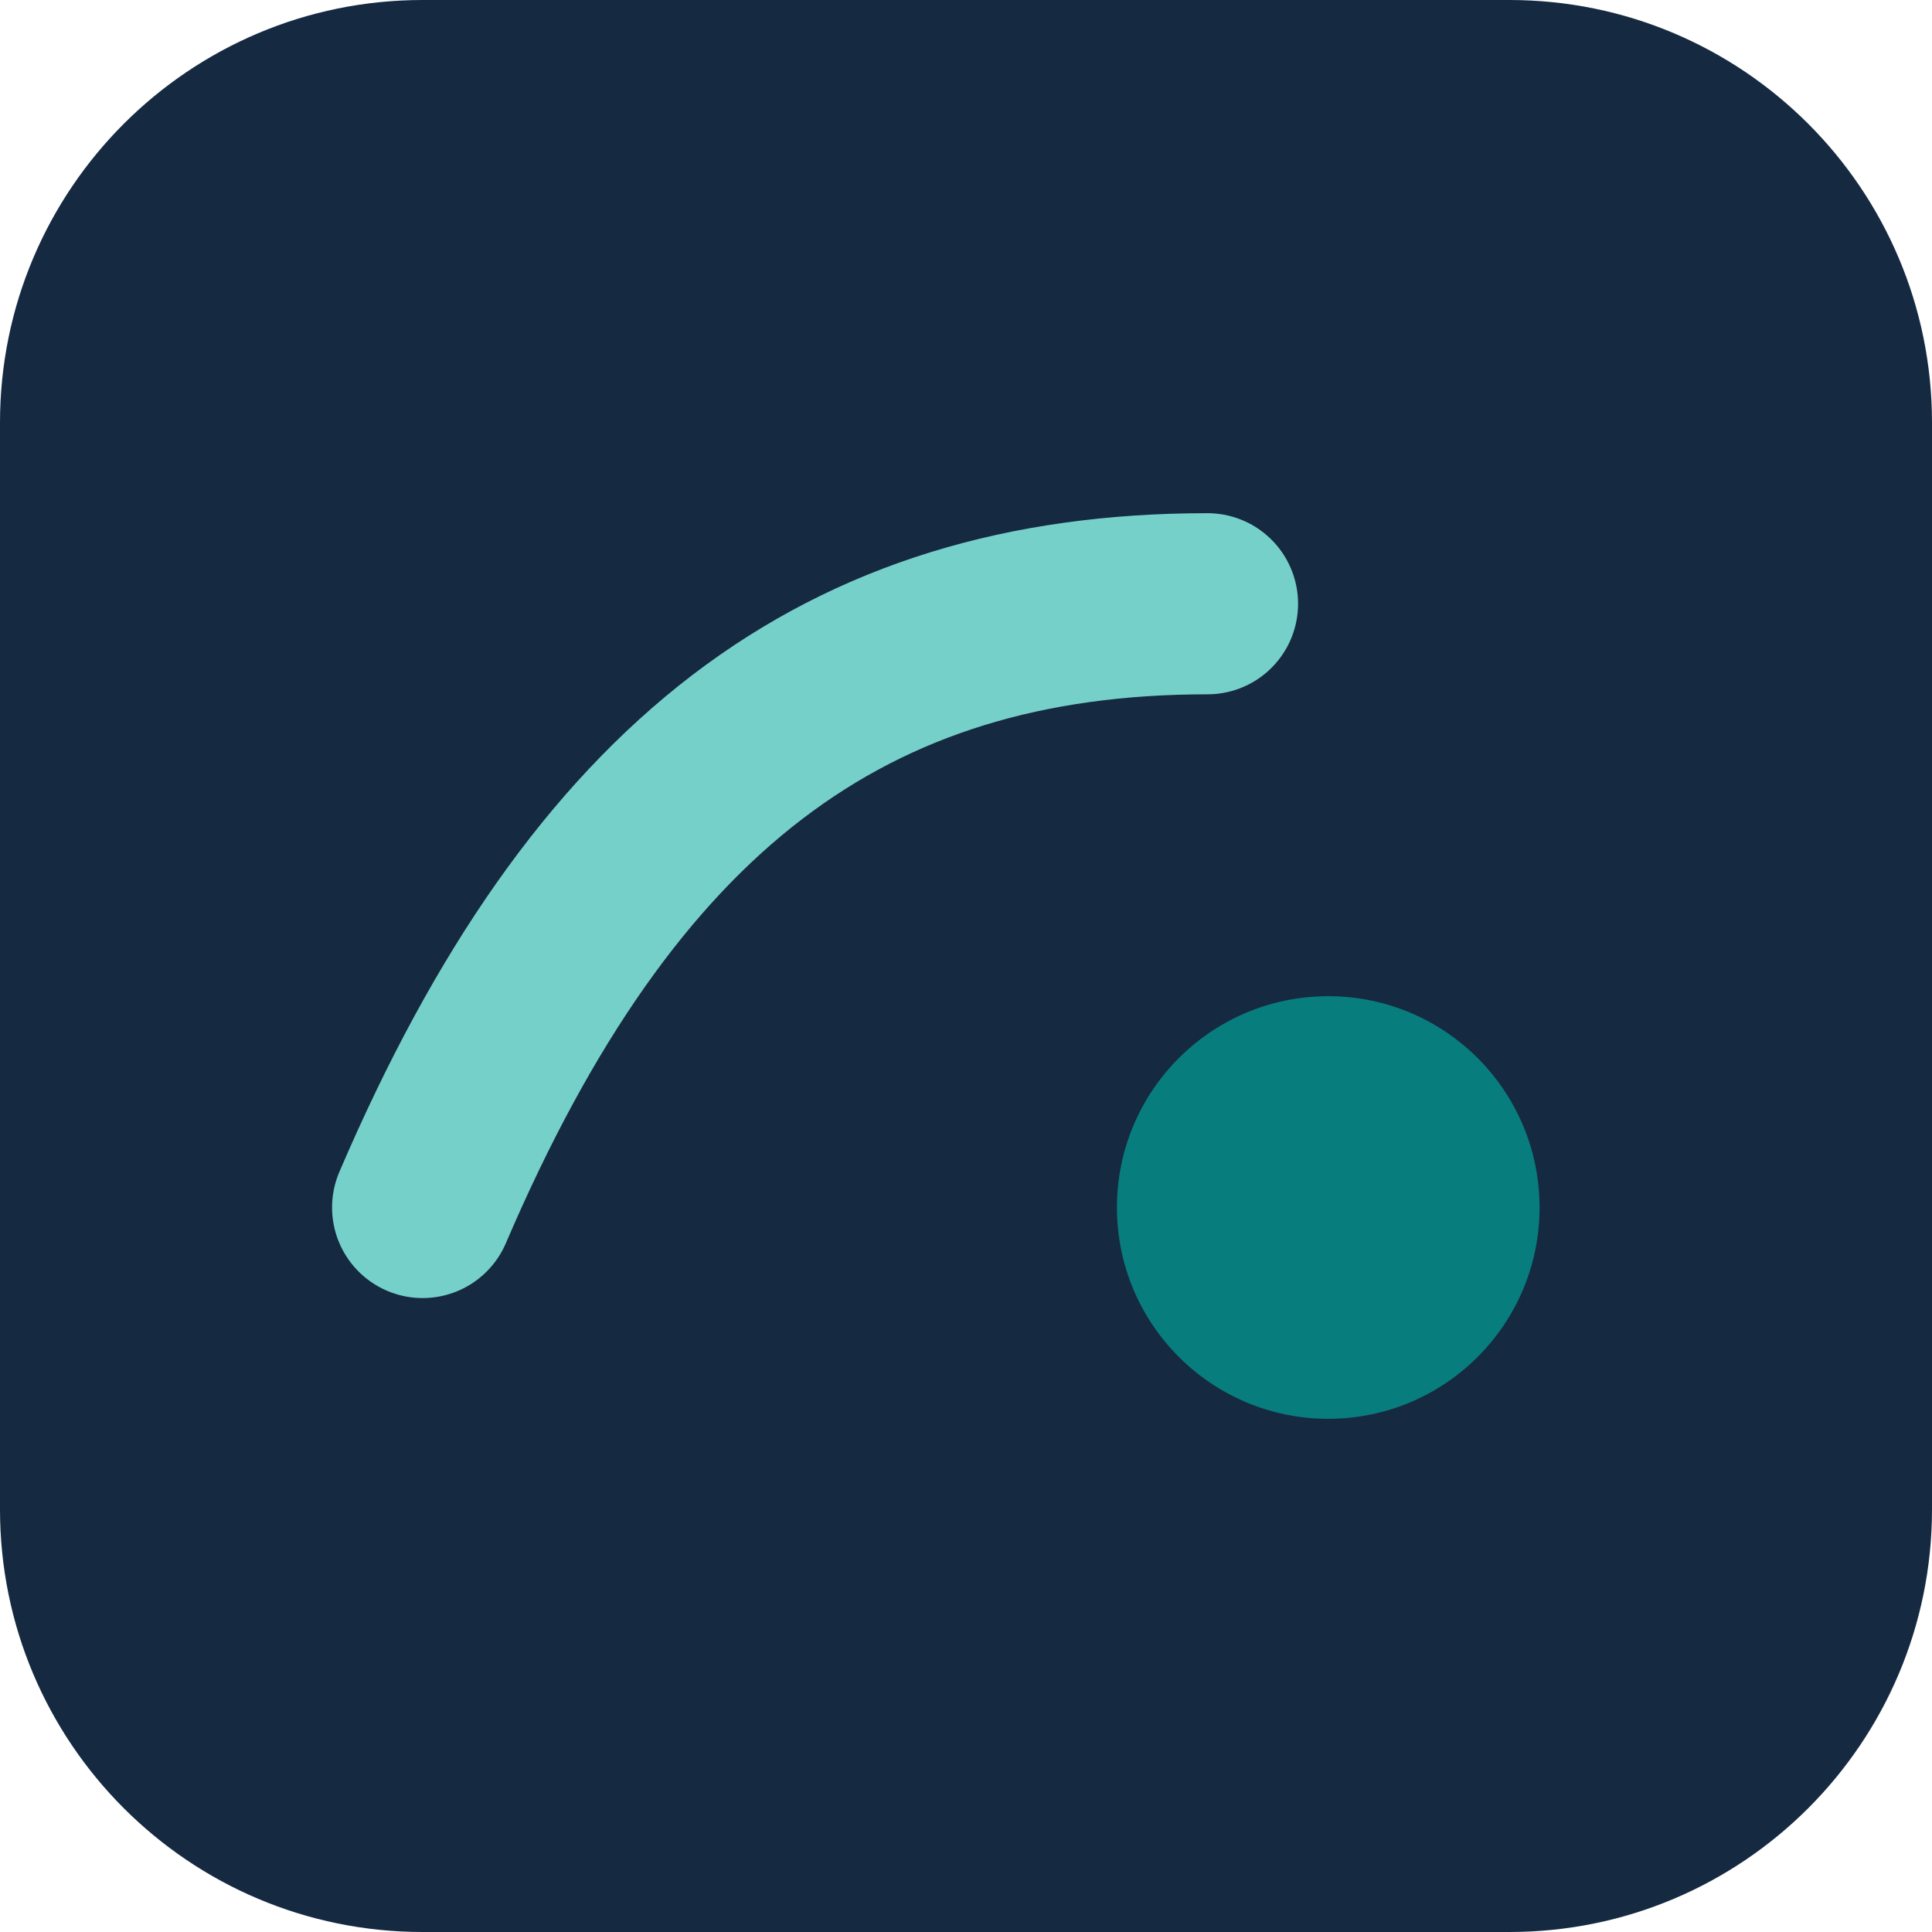
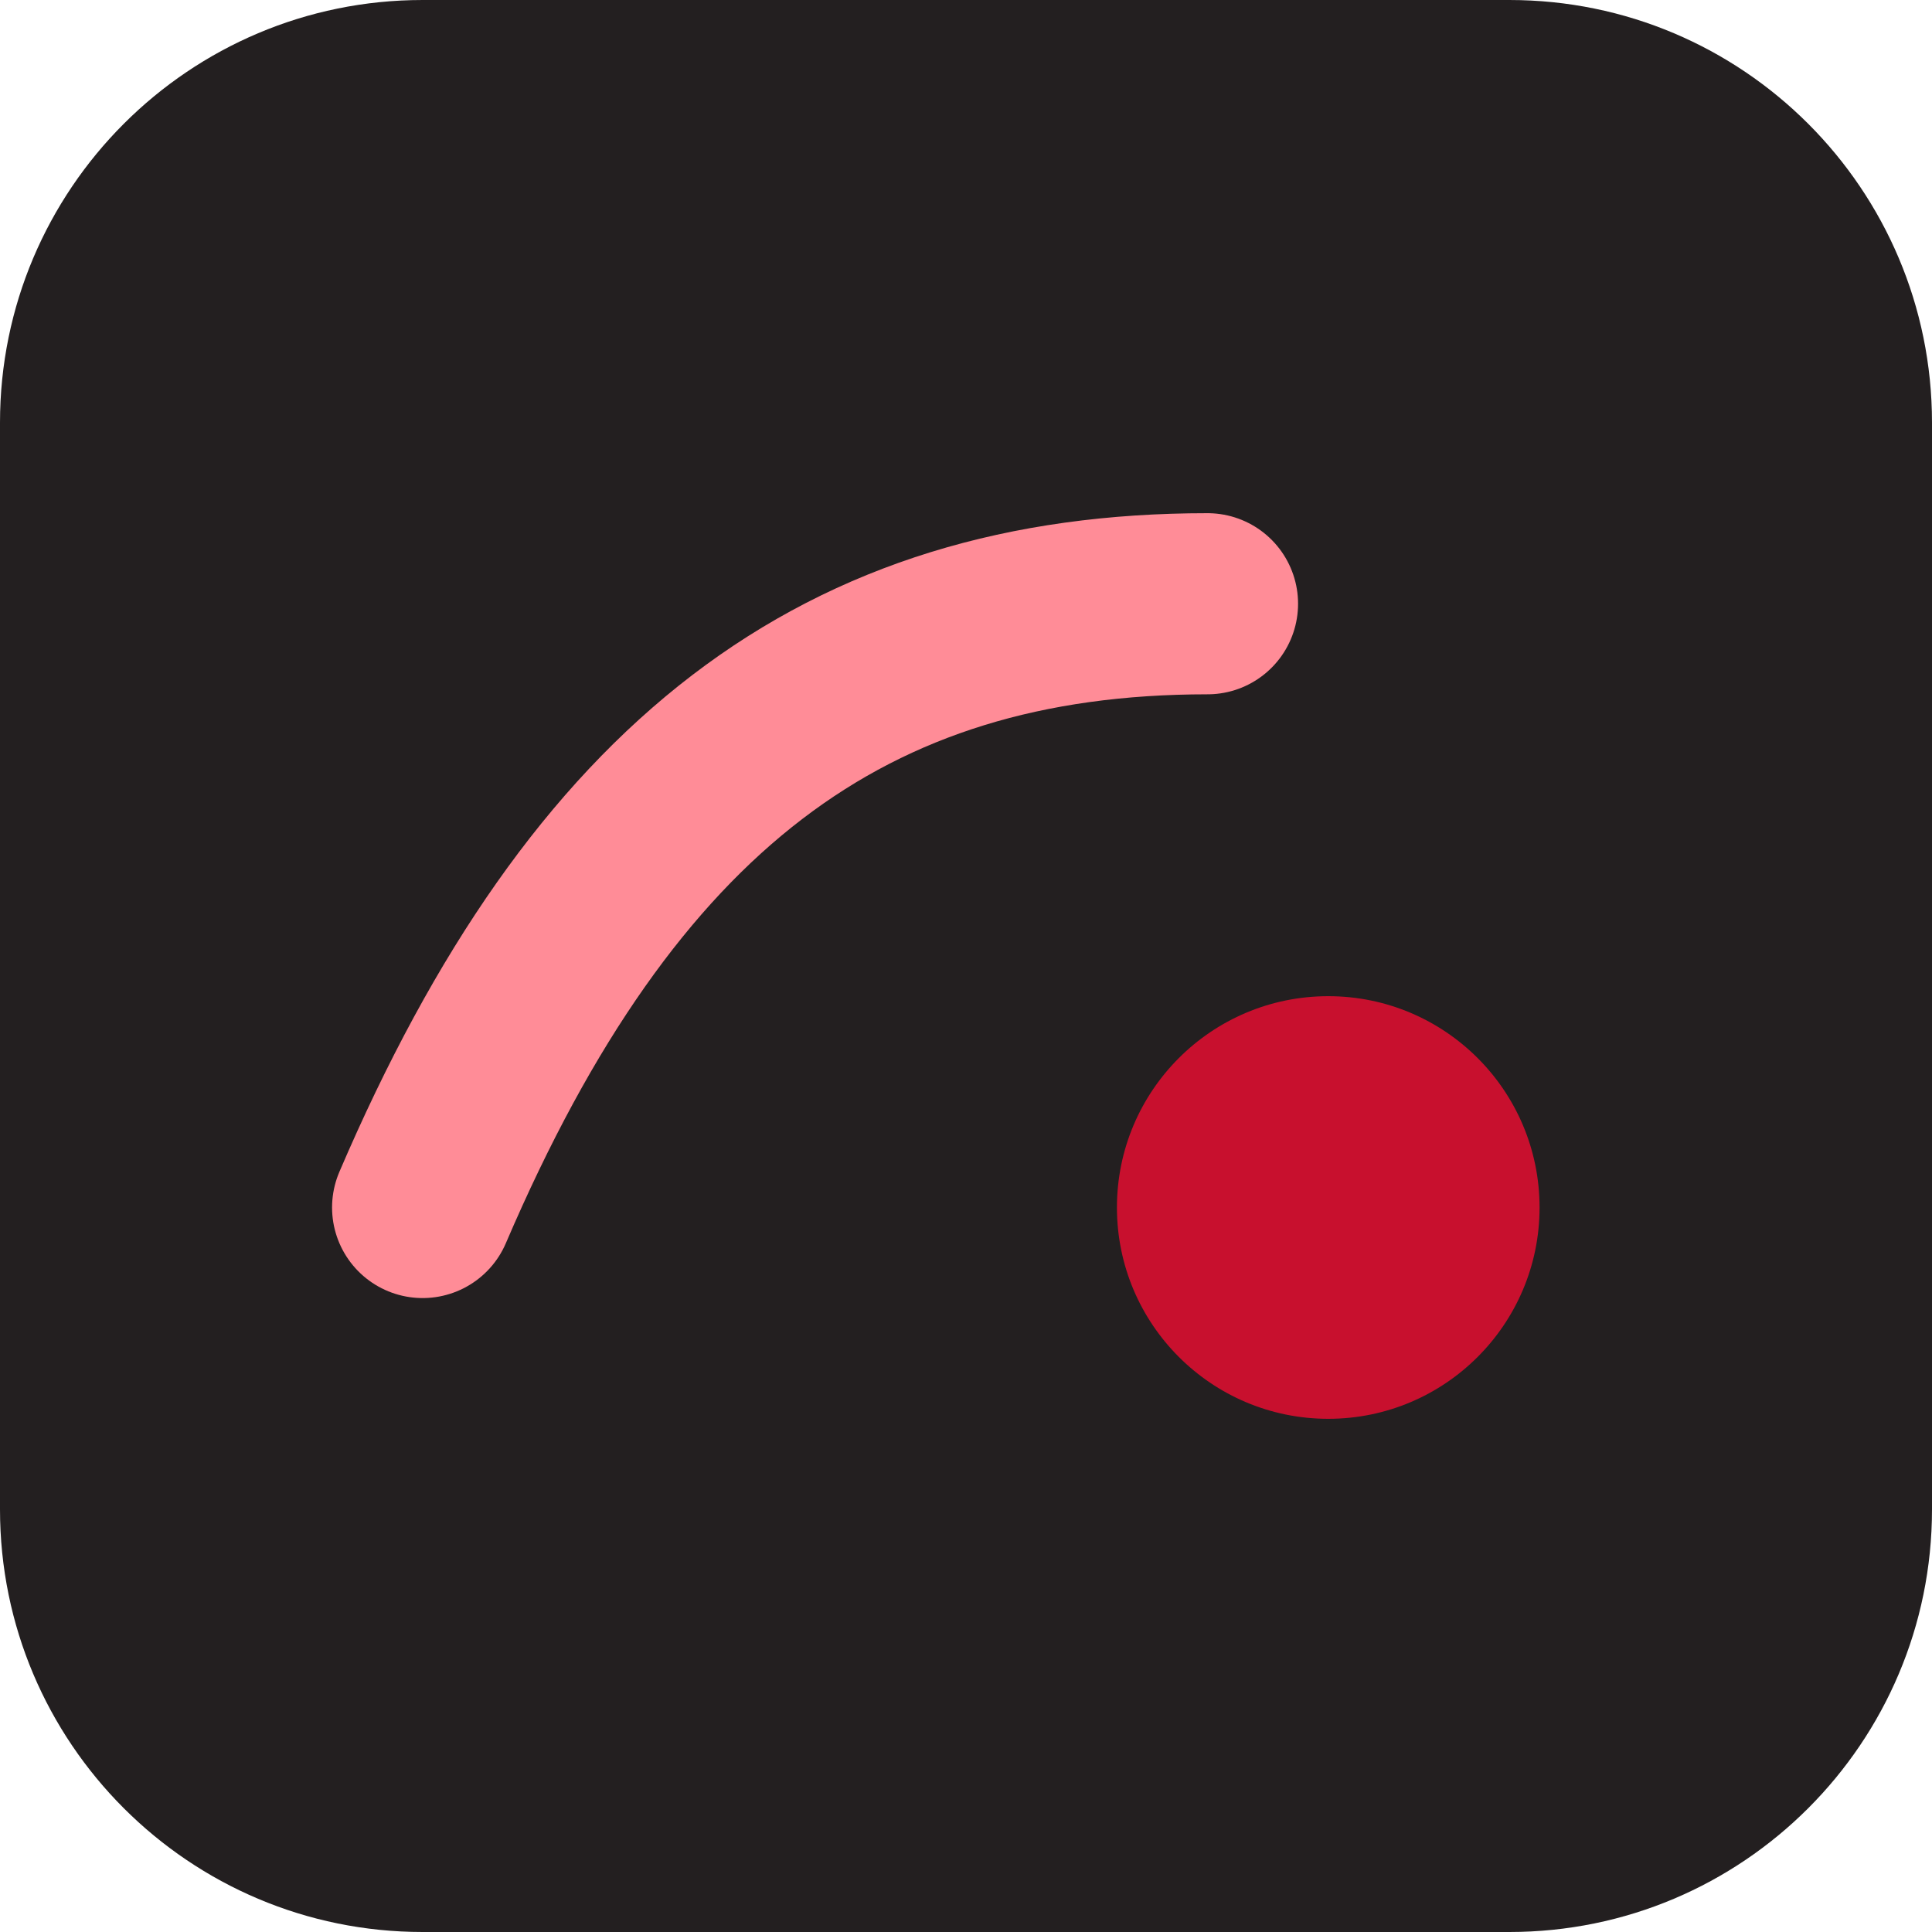
<svg xmlns="http://www.w3.org/2000/svg" viewBox="0 0 64 64" role="img" aria-label="SP CET Portal">
-   <rect width="64" height="64" rx="14" fill="#152941" />
-   <path d="M14 40c6-14 14-20 26-20" fill="none" stroke="#76d0ca" stroke-width="6" stroke-linecap="round" />
-   <circle cx="44" cy="40" r="7" fill="#087d7d" />
+   <rect width="64" height="64" rx="14" fill="#231f20" />
+   <path d="M14 40c6-14 14-20 26-20" fill="none" stroke="#ff8c97" stroke-width="6" stroke-linecap="round" />
+   <circle cx="44" cy="40" r="7" fill="#c8102e" />
</svg>
